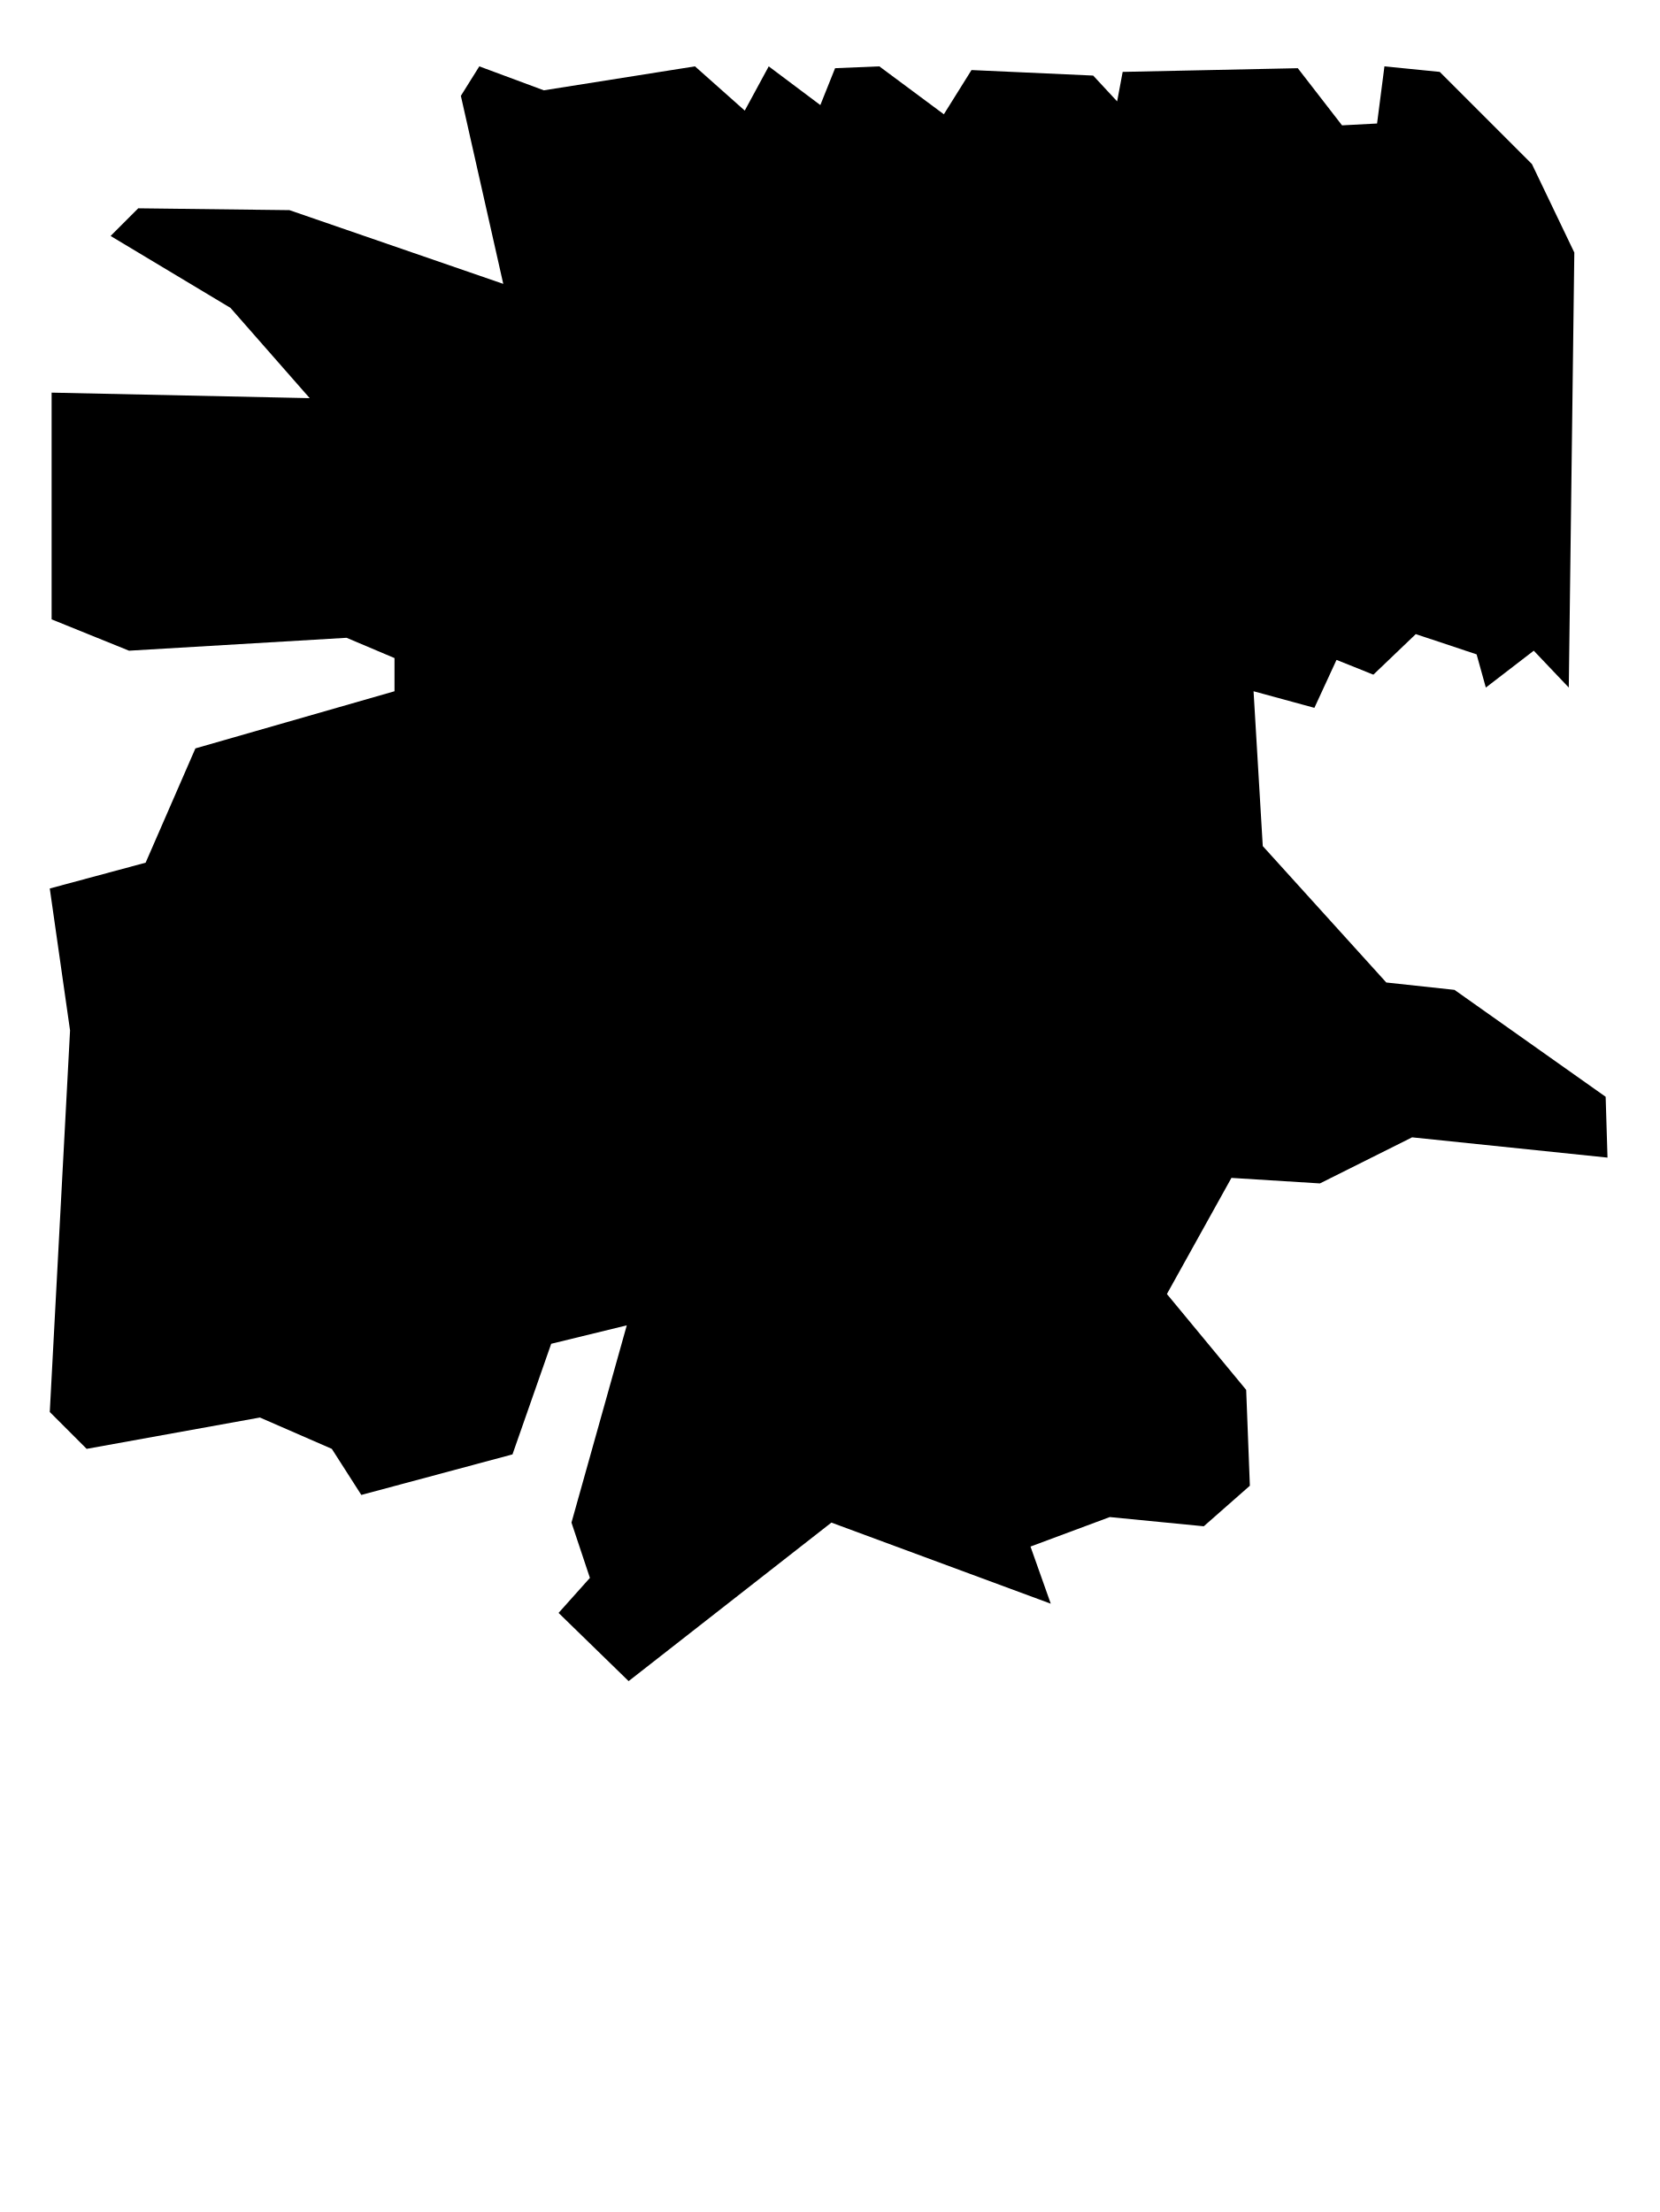
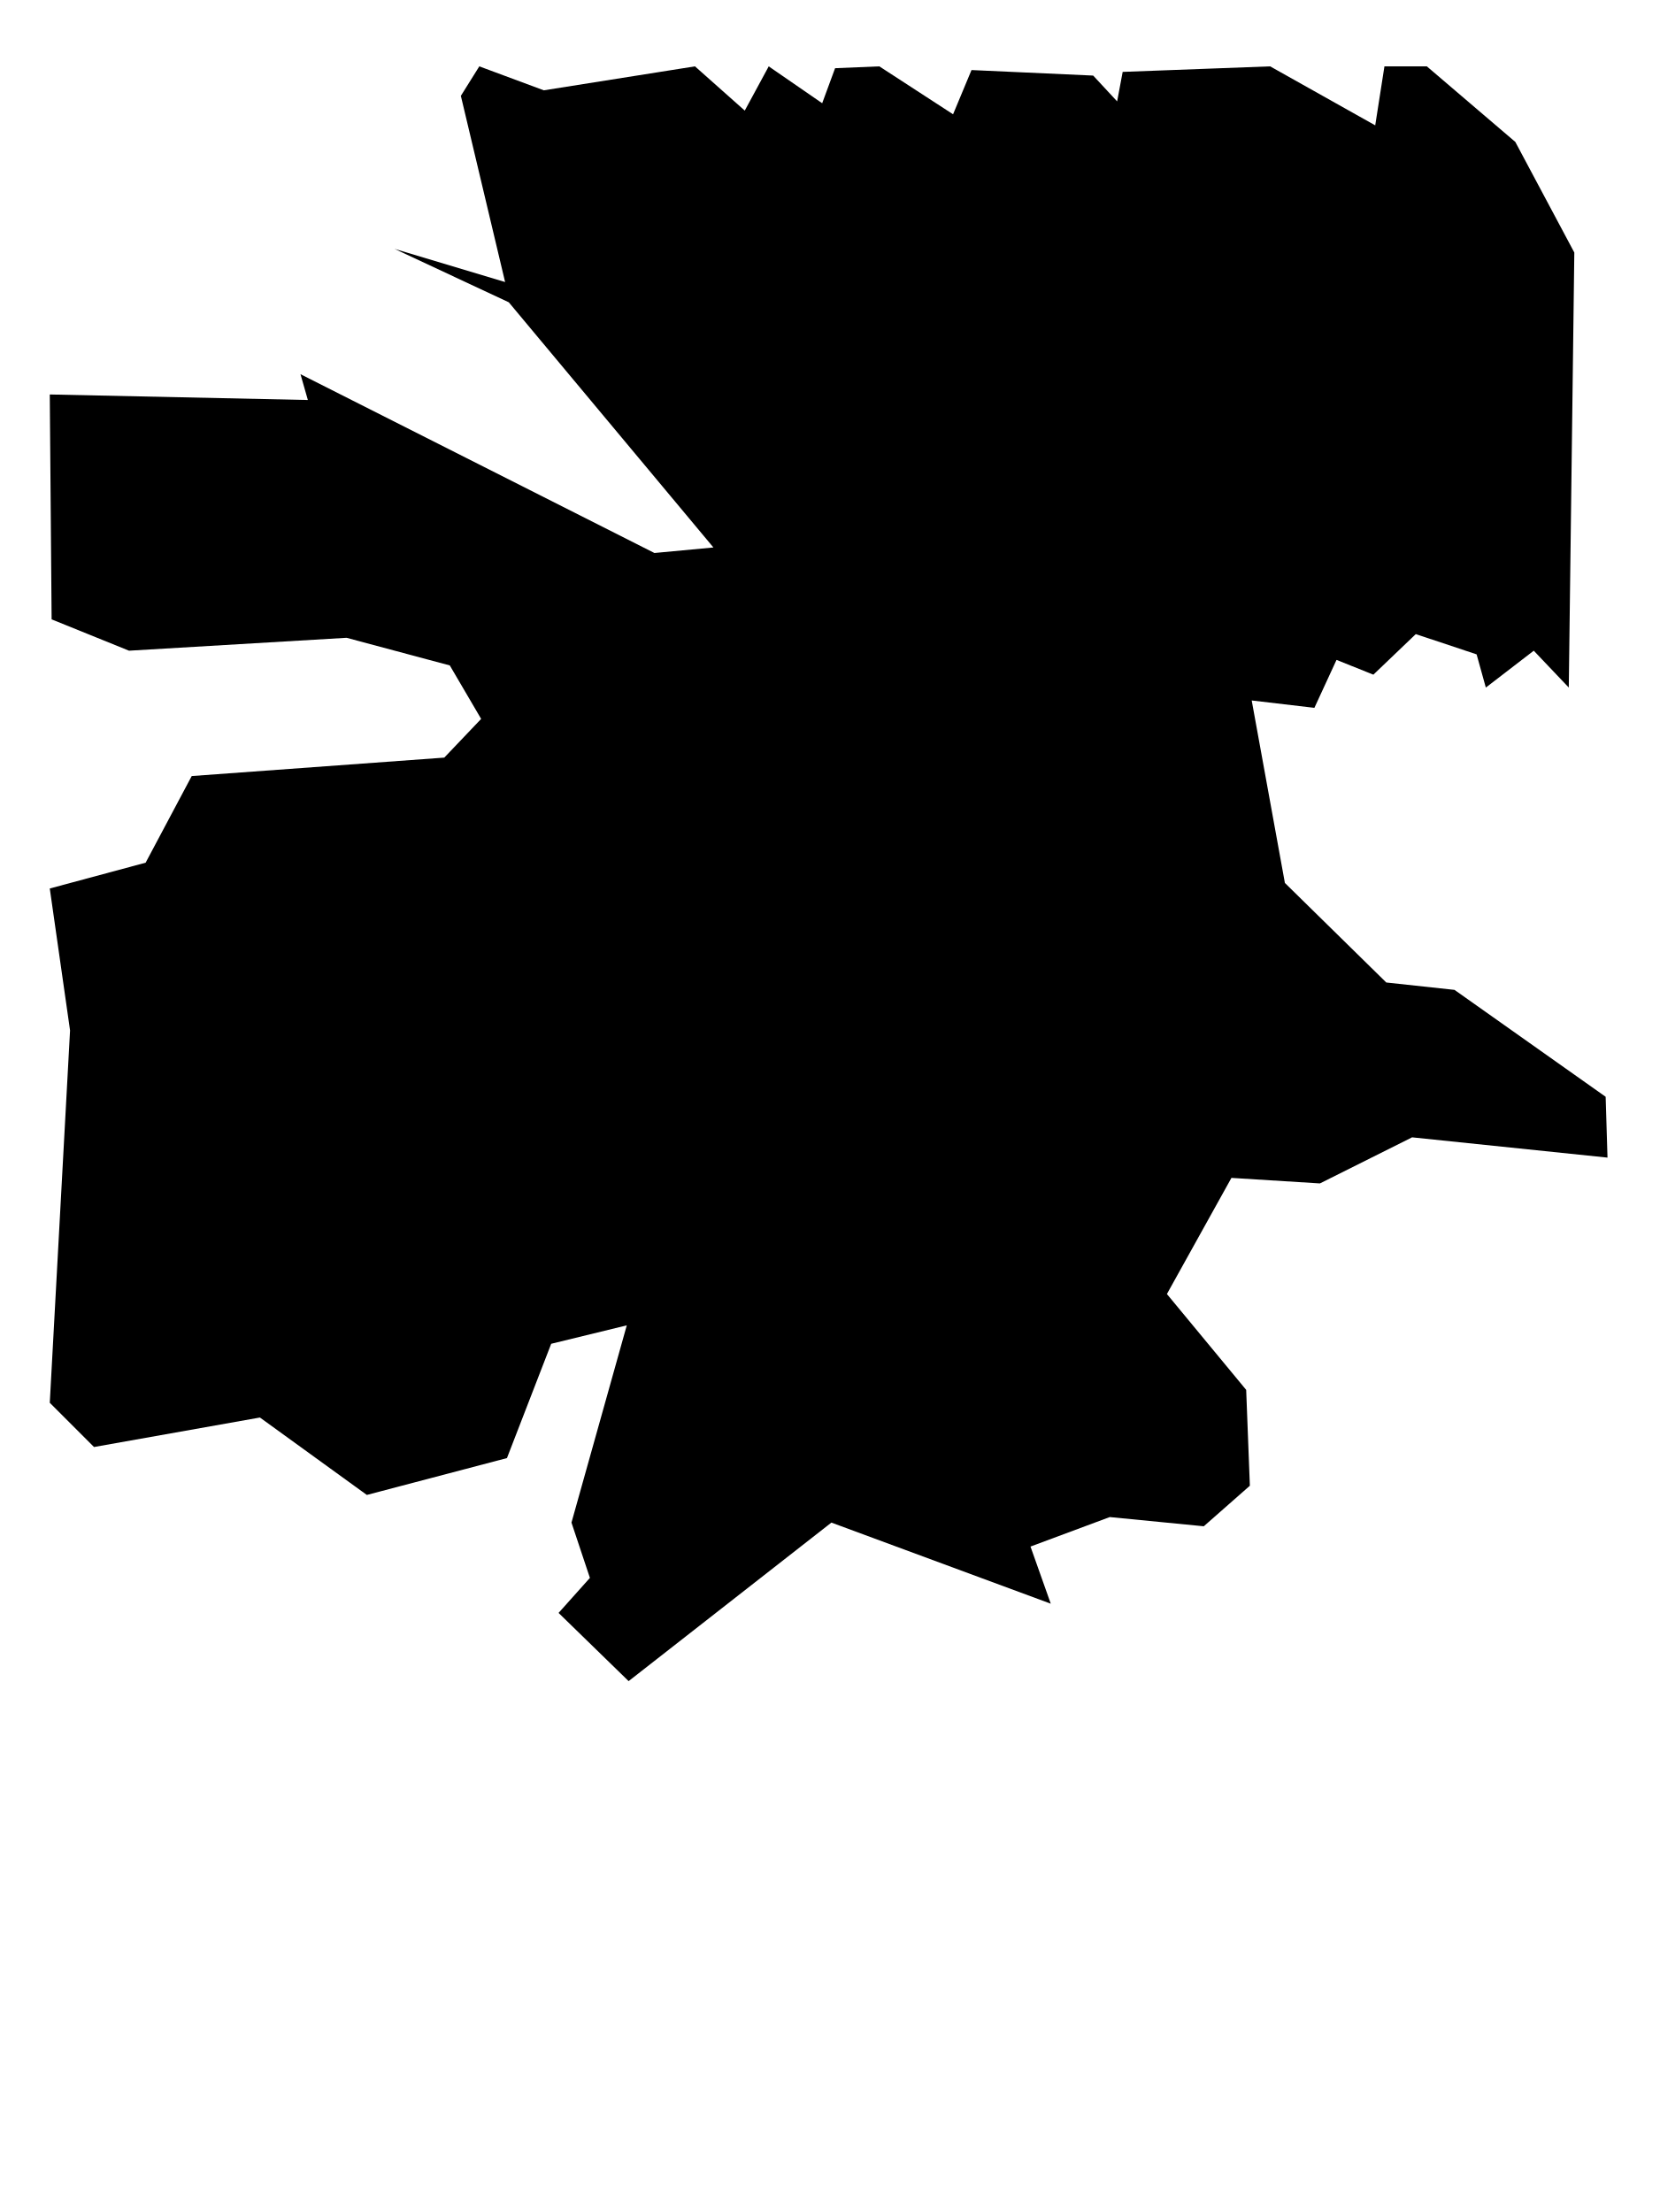
<svg xmlns="http://www.w3.org/2000/svg" width="900" height="1200" viewBox="0 0 900 1200">
  <g fill="black" stroke="none">
-     <path d="M 75 113 L 60 128 L 125 167 L 168 216 L 28 213 L 28 336 L 70 353 L 188 346 L 214 357 L 214 375 L 106 406 L 79 468 L 27 482 L 38 559 L 27 766 L 47 786 L 141 769 L 180 786 L 196 811 L 278 789 L 299 729 L 340 719 L 310 826 L 320 856 L 303 875 L 341 912 L 451 826 L 570 870 L 559 839 L 602 823 L 653 828 L 678 806 L 676 754 L 633 702 L 668 639 L 716 642 L 766 617 L 872 628 L 871 595 L 789 537 L 752 533 L 685 459 L 680 375 L 713 384 L 725 358 L 745 366 L 768 344 L 801 355 L 806 373 L 832 353 L 851 373 L 854 137 L 831 89 L 781 39 L 751 36 L 747 67 L 728 68 L 704 37 L 609 39 L 606 55 L 593 41 L 527 38 L 512 62 L 477 36 L 453 37 L 445 57 L 417 36 L 404 60 L 377 36 L 295 49 L 260 36 L 250 52 L 273 154 L 157 114 Z" />
+     <path d="M 260 36 L 250 52 L 274 153 L 214 135 L 276 164 L 387 297 L 355 300 L 163 203 L 167 217 L 27 214 L 28 336 L 70 353 L 188 346 L 244 361 L 261 390 L 241 411 L 104 421 L 79 468 L 27 482 L 38 559 L 27 761 L 51 785 L 141 769 L 199 811 L 275 791 L 299 729 L 340 719 L 310 826 L 320 856 L 303 875 L 341 912 L 451 826 L 570 870 L 559 839 L 602 823 L 653 828 L 678 806 L 676 754 L 633 702 L 668 639 L 716 642 L 766 617 L 872 628 L 871 595 L 789 537 L 752 533 L 697 479 L 679 380 L 713 384 L 725 358 L 745 366 L 768 344 L 801 355 L 806 373 L 832 353 L 851 373 L 854 137 L 822 77 L 774 36 L 751 36 L 746 68 L 689 36 L 609 39 L 606 55 L 593 41 L 527 38 L 517 62 L 477 36 L 453 37 L 446 56 L 417 36 L 404 60 L 377 36 L 295 49 Z" />
+     <path d="M 400 552 L 401 553 L 401 555 L 402 556 L 402 558 L 403 559 L 403 561 L 404 562 L 404 564 L 405 565 L 405 569 L 406 570 L 406 586 L 405 587 L 405 595 L 404 596 L 401 596 L 400 597 L 395 597 L 394 598 L 392 598 L 391 599 L 388 599 L 387 600 L 384 600 L 383 601 L 375 601 L 374 600 L 374 593 L 375 592 L 376 592 L 376 591 L 377 590 L 377 588 L 378 587 L 378 585 L 379 584 L 379 582 L 380 581 L 380 579 L 381 578 L 381 577 L 383 574 L 383 572 L 385 570 L 385 569 L 386 568 L 386 567 L 387 566 L 387 565 L 389 563 L 389 562 L 390 561 L 390 560 L 392 558 L 392 557 L 395 554 L 395 553 L 396 552 Z" />
  </g>
</svg>
